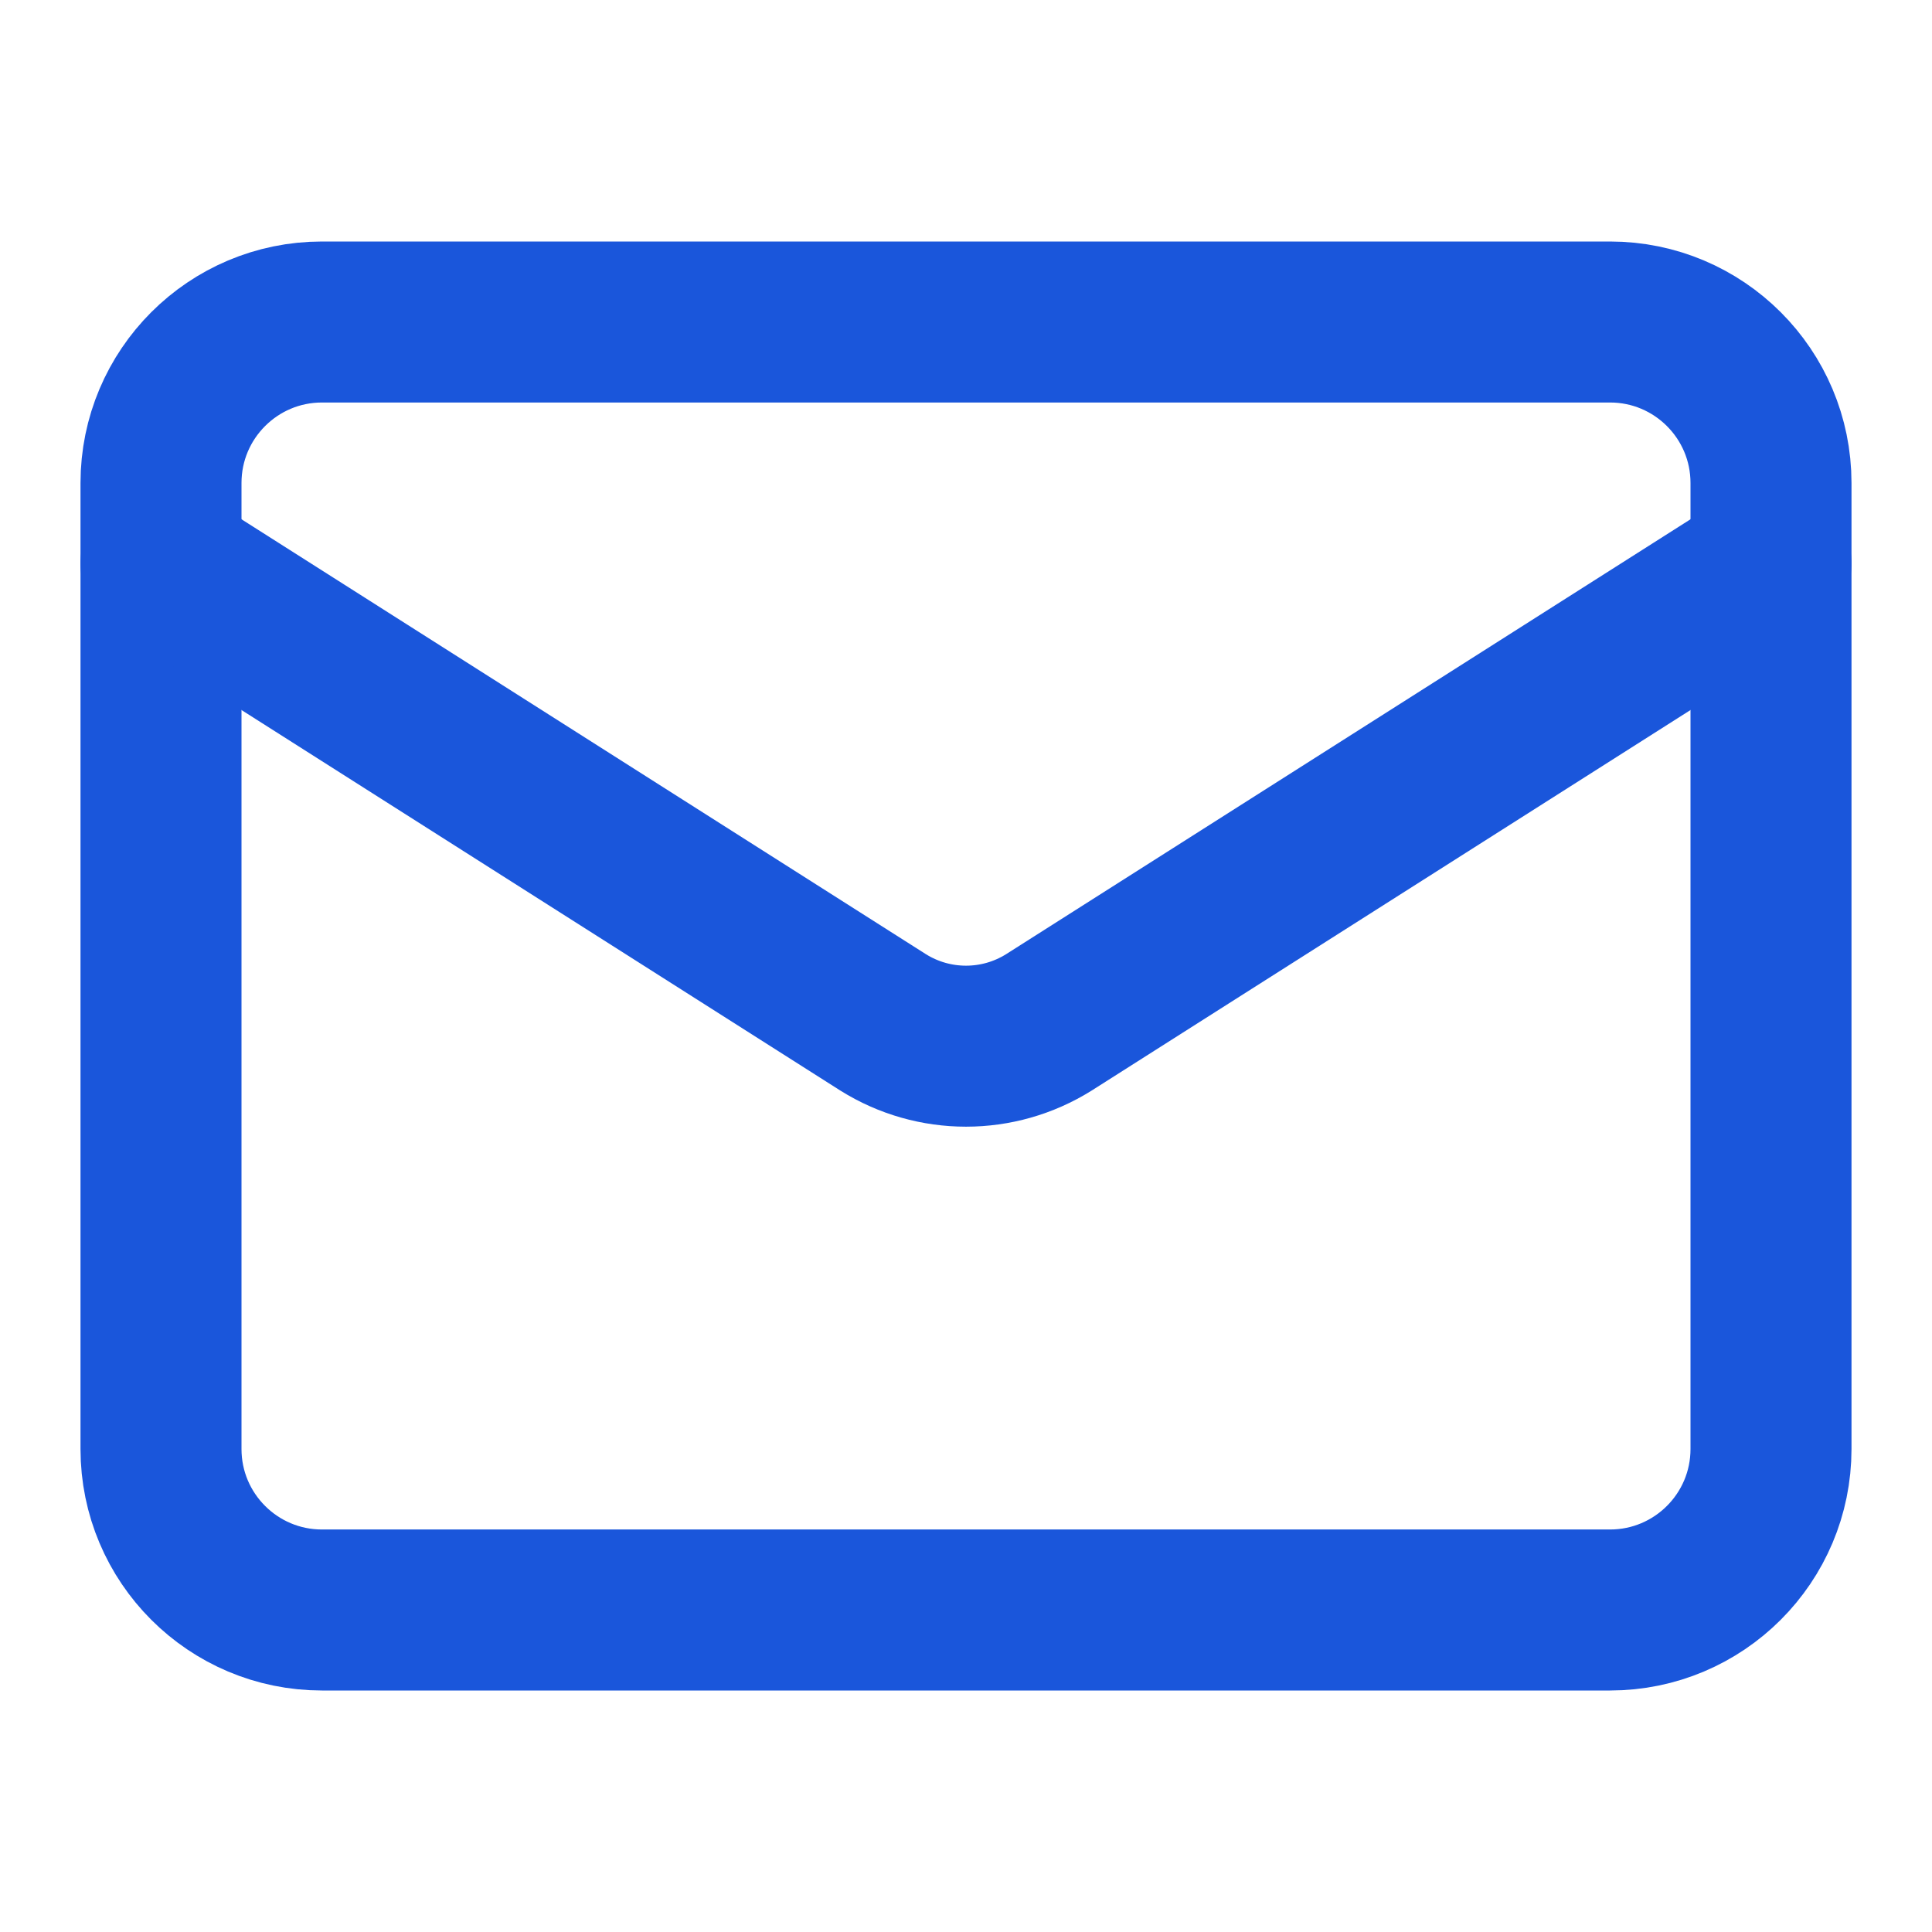
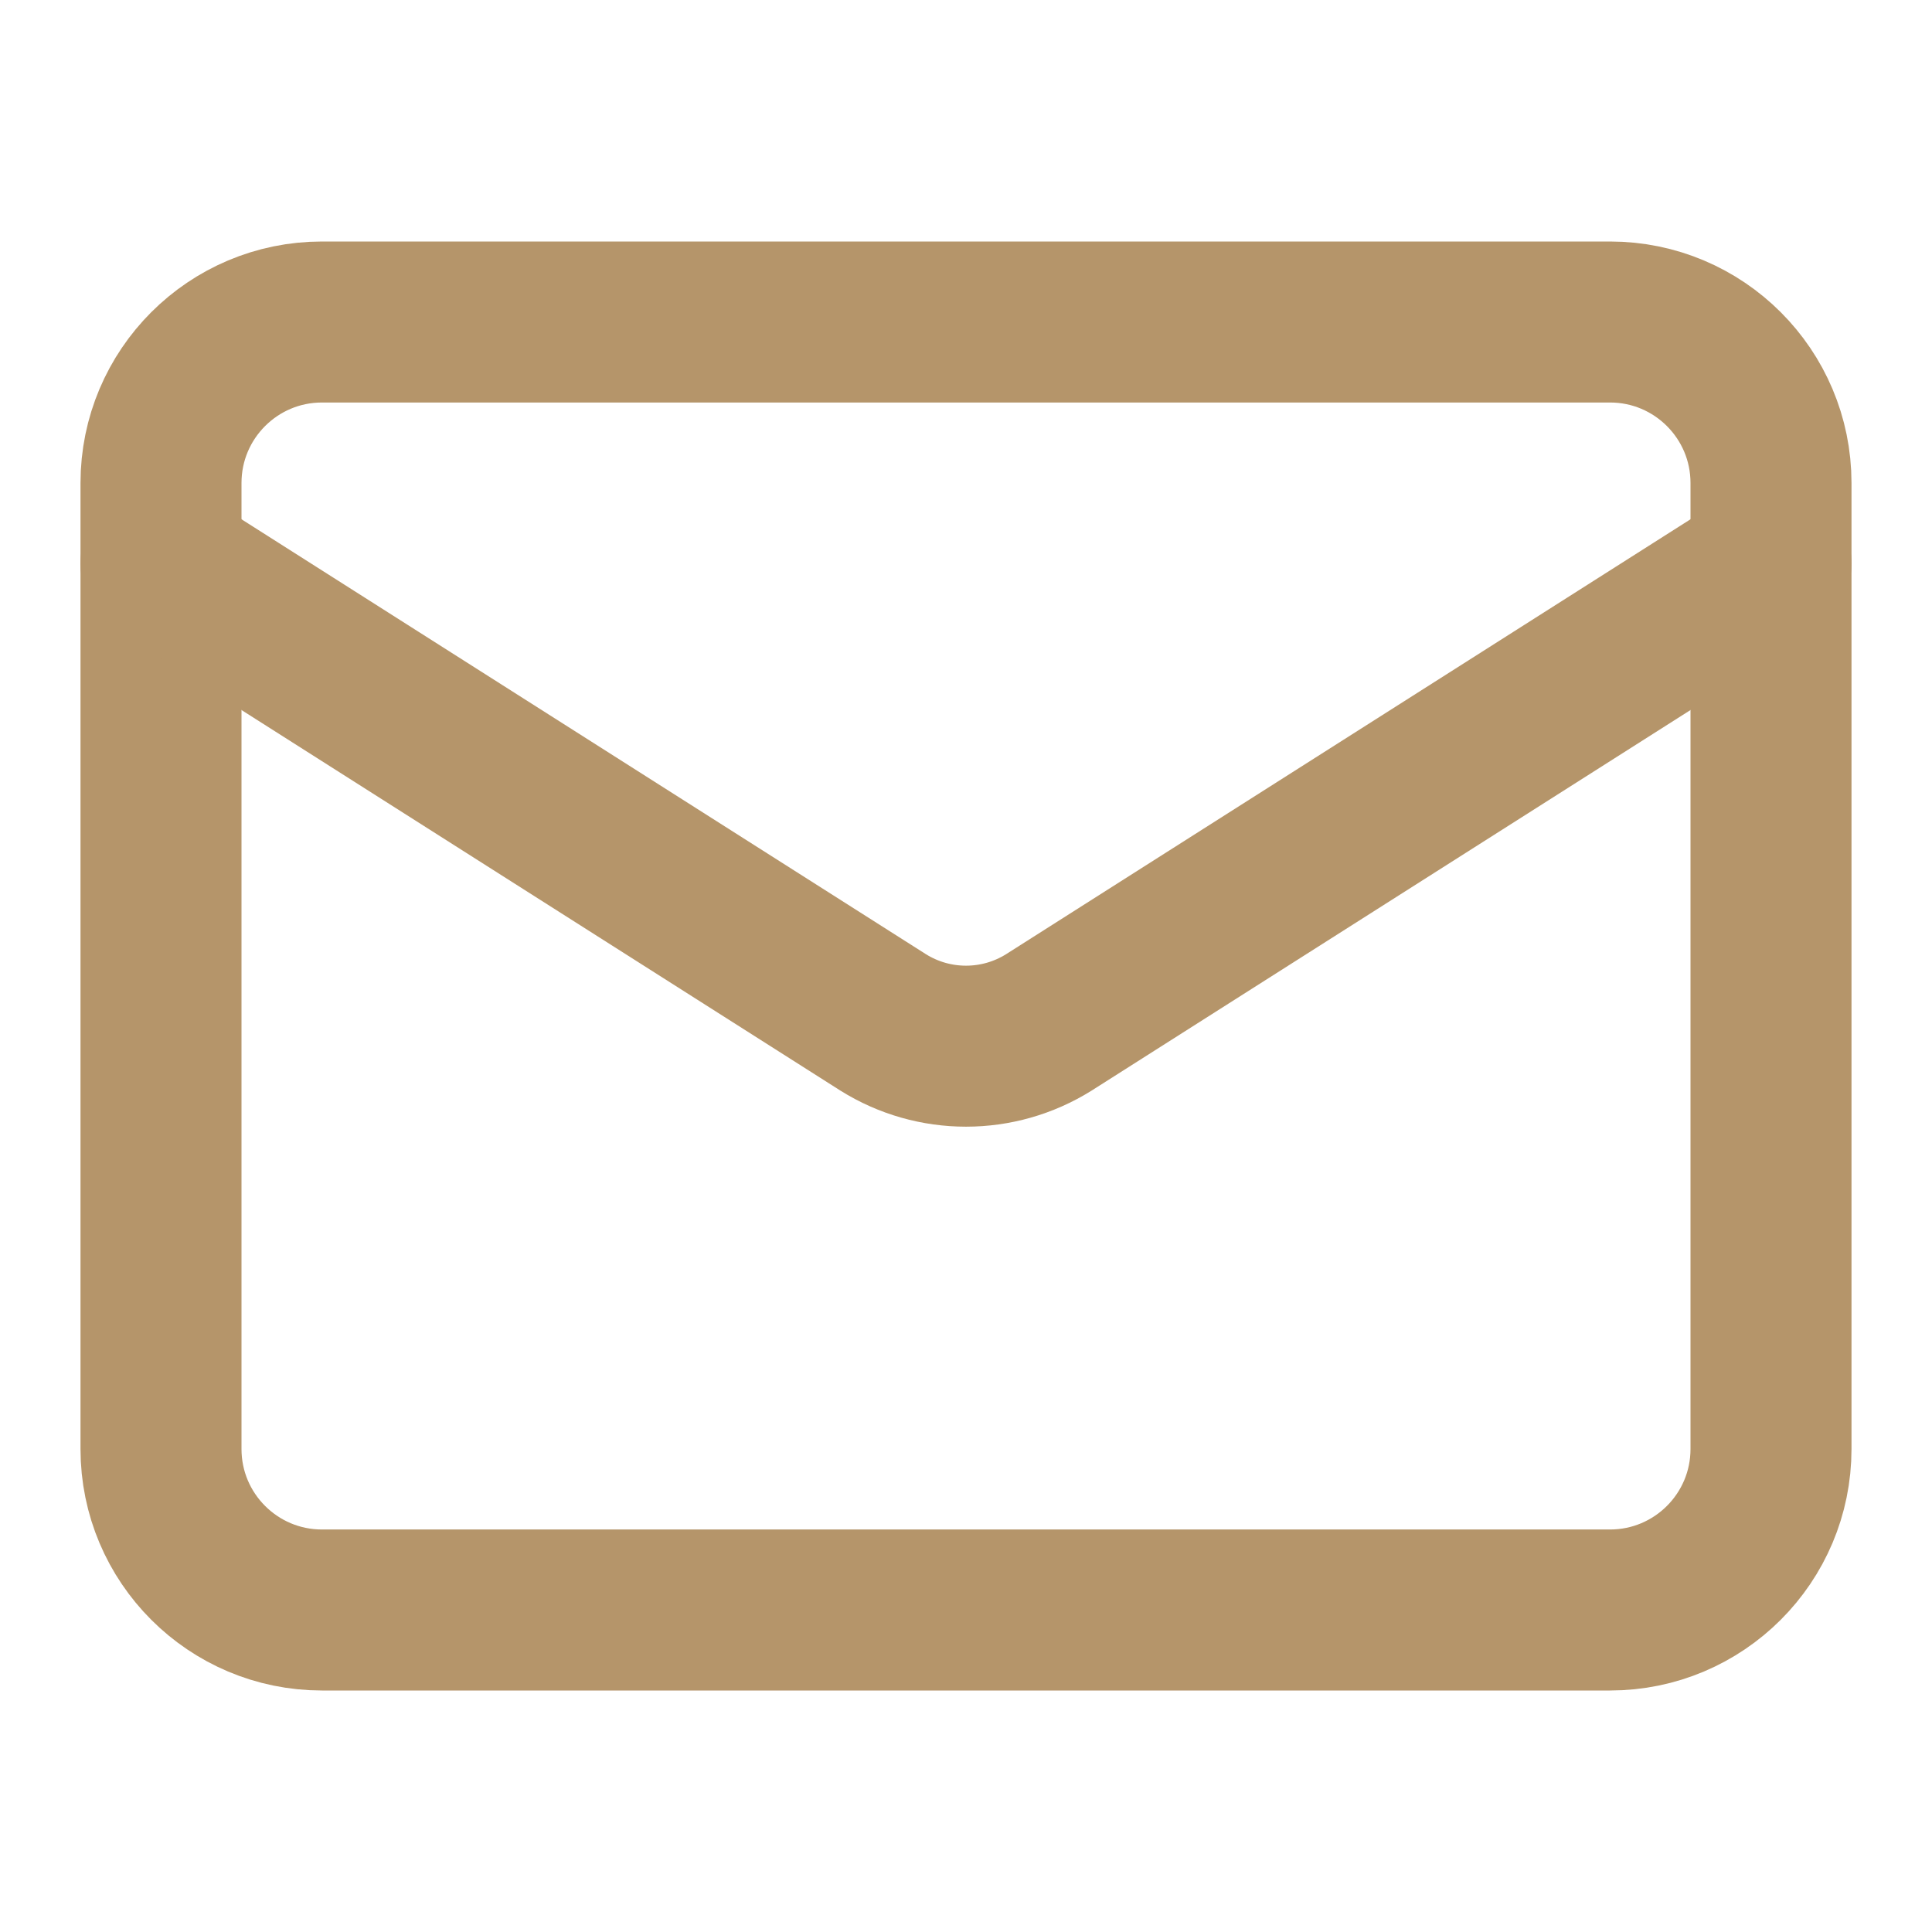
- <svg xmlns="http://www.w3.org/2000/svg" width="24" height="24" viewBox="0 0 24 24" fill="none" stroke="#1A56DB" stroke-width="2" stroke-linecap="round" stroke-linejoin="round">
+ <svg xmlns="http://www.w3.org/2000/svg" width="24" height="24" viewBox="0 0 24 24" fill="none" stroke="#B5956A" stroke-width="2" stroke-linecap="round" stroke-linejoin="round">
  <rect width="20" height="16" x="2" y="4" rx="2" />
  <path d="m22 7-8.97 5.7a1.94 1.94 0 0 1-2.06 0L2 7" />
</svg>
